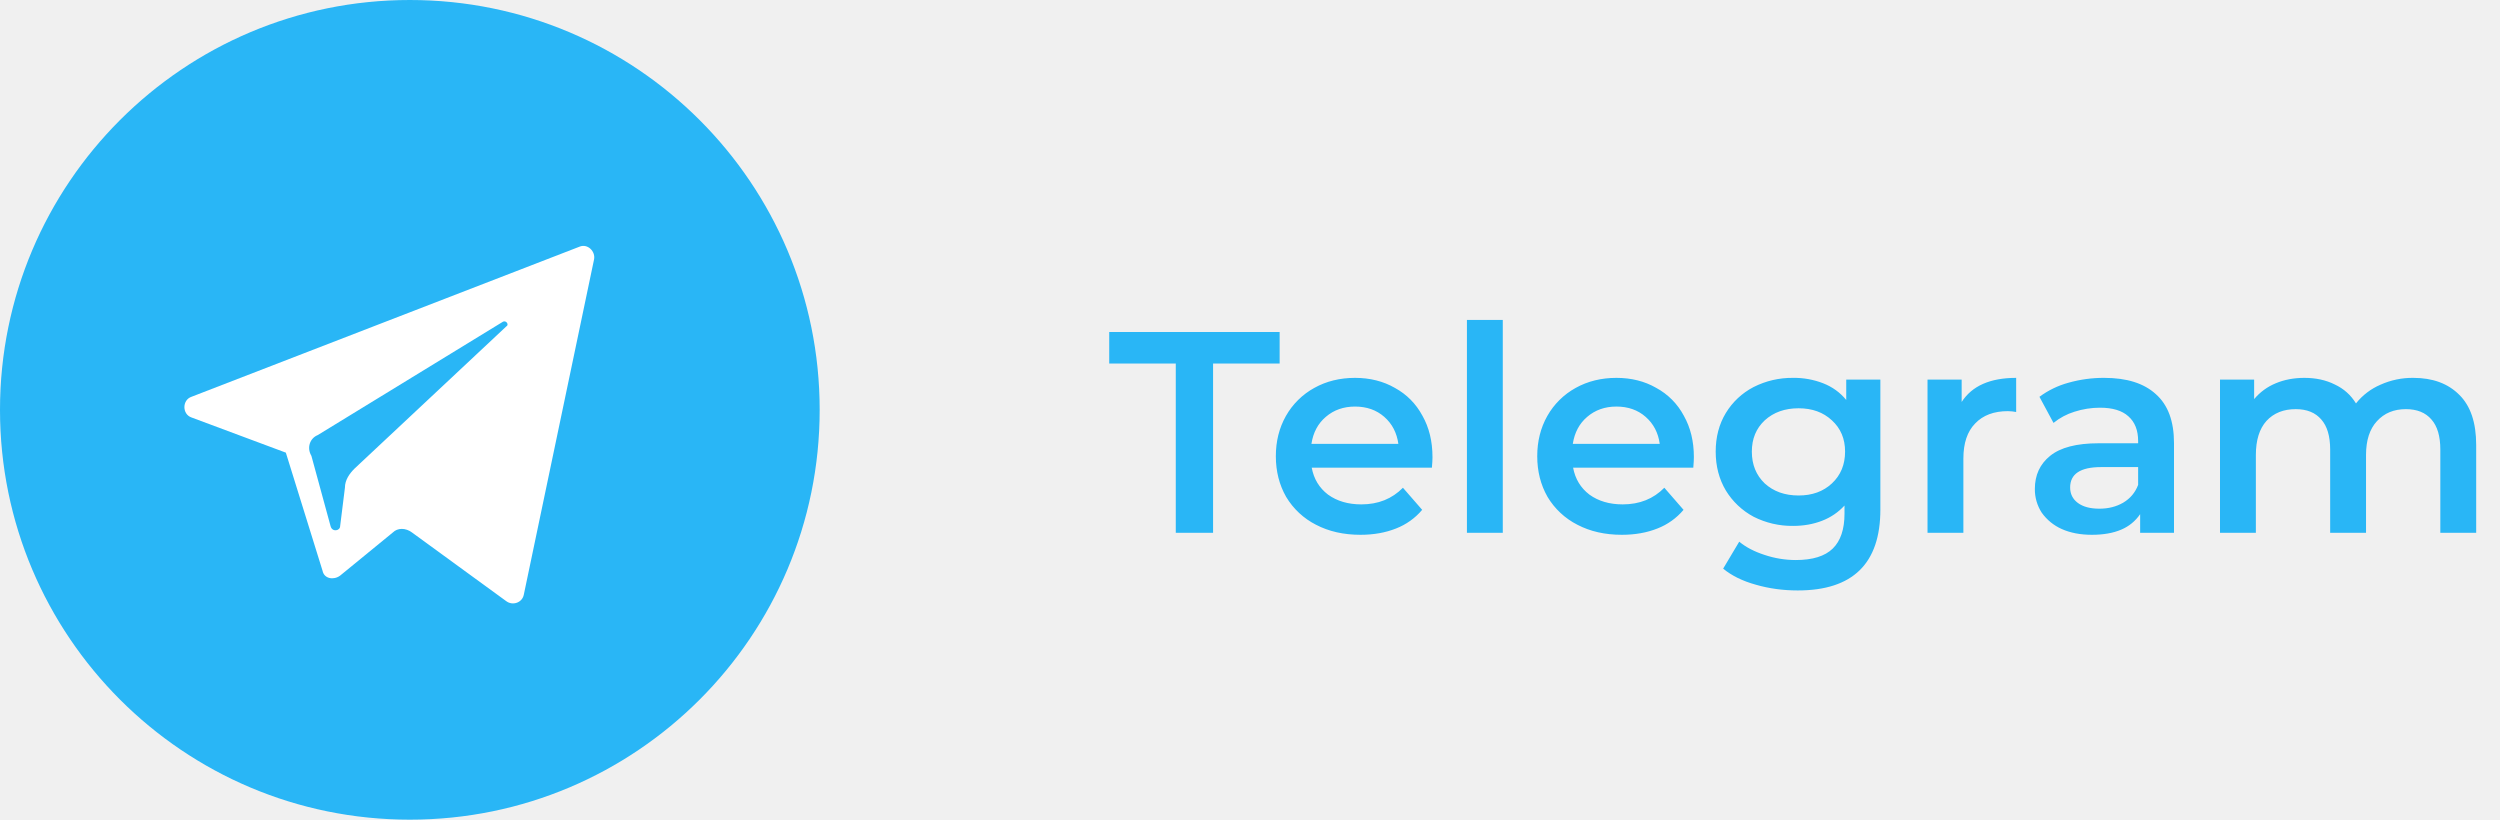
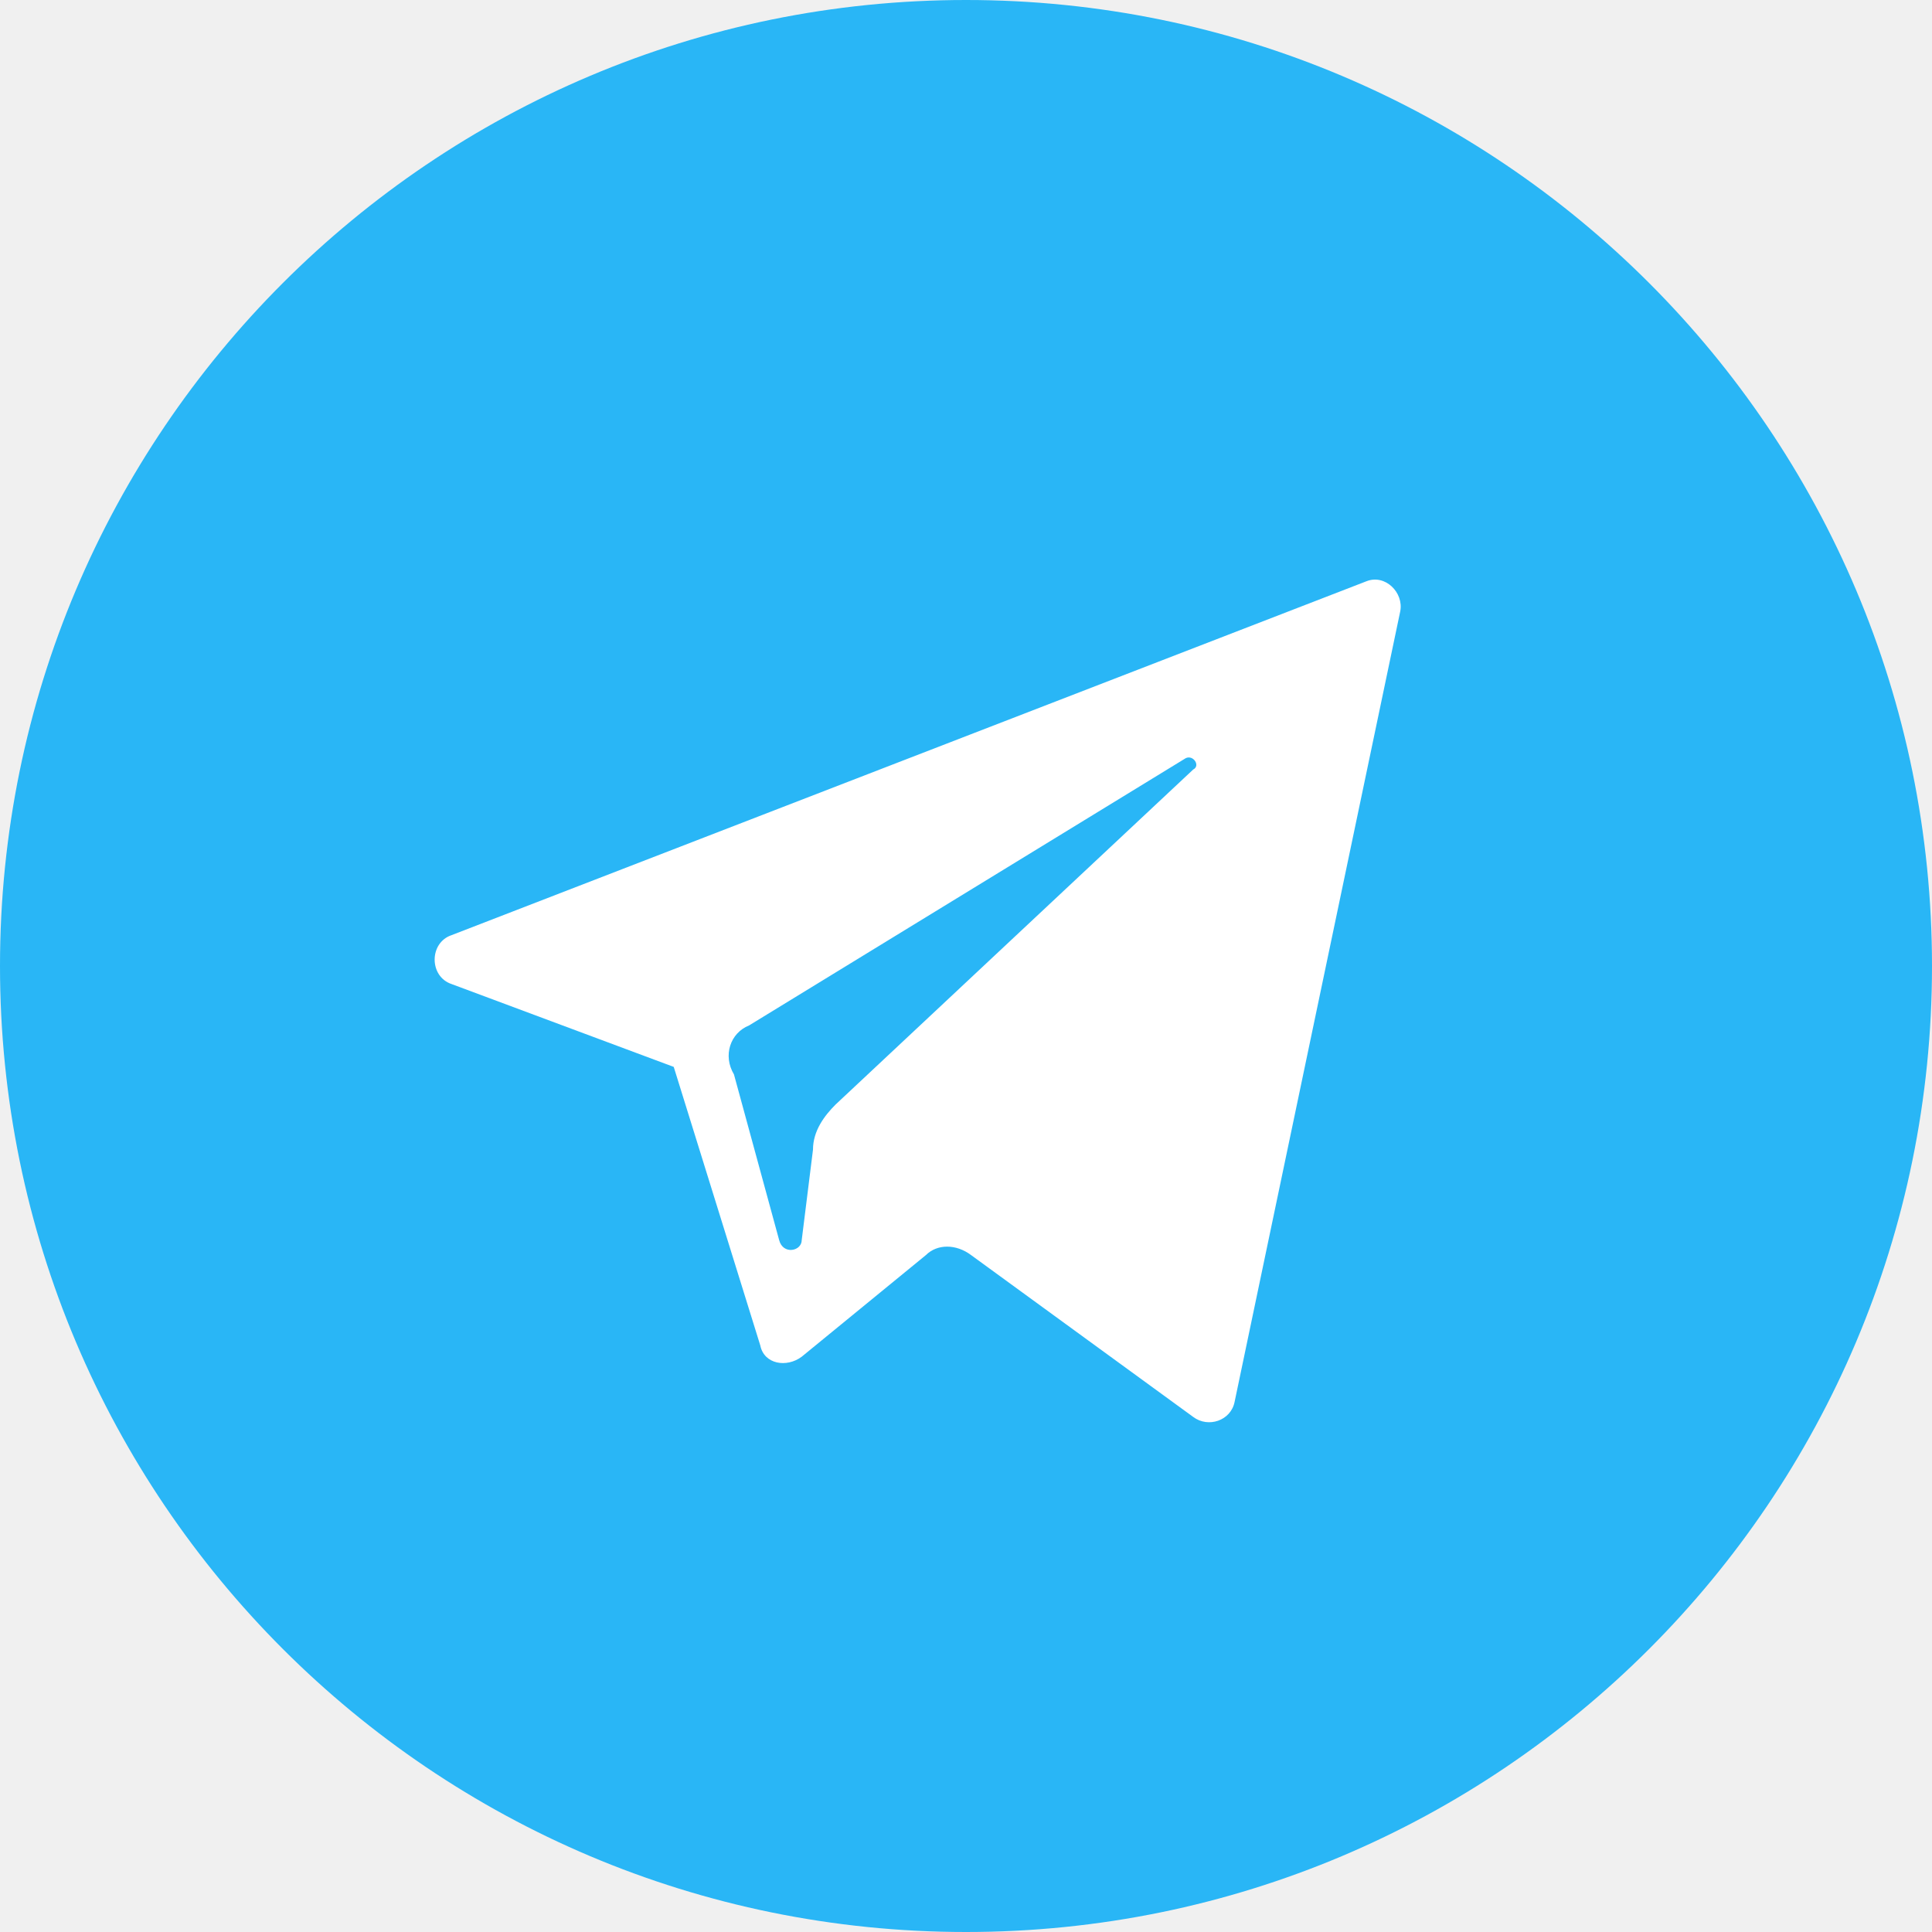
- <svg xmlns="http://www.w3.org/2000/svg" width="122" height="40" fill="none">
+ <svg xmlns="http://www.w3.org/2000/svg" width="40" height="40" fill="none">
  <circle cx="20" cy="20" r="20" fill="#29B6F6" />
  <path d="M9.35 20.374l4.599 1.715 1.792 5.767c.078.39.546.467.858.233l2.571-2.104c.234-.233.624-.233.935 0l4.599 3.351c.311.234.779.078.857-.311l3.429-16.366c.078-.39-.312-.78-.701-.624L9.35 19.361c-.468.156-.468.857 0 1.013zm6.158.857l9.04-5.533c.156-.078.312.156.156.234L17.3 22.868c-.234.234-.468.546-.468.935l-.233 1.87c0 .234-.39.312-.468 0l-.935-3.428c-.234-.39-.078-.858.312-1.014z" fill="#fff" />
-   <path d="M57.377 17.74H54.13V16.2h8.316v1.54h-3.248V26h-1.82v-8.26zm12.529 4.564c0 .121-.01.294-.029.518h-5.865c.102.55.368.99.797 1.316.44.317.98.476 1.624.476.822 0 1.498-.27 2.03-.812l.939 1.078a3.16 3.16 0 01-1.275.91c-.513.205-1.091.308-1.736.308-.82 0-1.544-.163-2.17-.49a3.591 3.591 0 01-1.456-1.358c-.336-.588-.504-1.25-.504-1.988 0-.728.164-1.381.49-1.96a3.56 3.56 0 011.387-1.372c.587-.327 1.25-.49 1.987-.49.728 0 1.377.163 1.947.49.578.317 1.026.77 1.343 1.358.327.579.49 1.25.49 2.016zm-3.78-2.464c-.56 0-1.037.168-1.428.504-.383.327-.616.765-.7 1.316h4.242c-.075-.541-.304-.98-.686-1.316-.383-.336-.86-.504-1.428-.504zm5.46-4.228h1.75V26h-1.75V15.612zm11.075 6.692c0 .121-.009.294-.028.518h-5.866c.103.55.369.99.798 1.316.439.317.98.476 1.624.476.822 0 1.498-.27 2.03-.812l.938 1.078a3.16 3.16 0 01-1.274.91c-.513.205-1.092.308-1.736.308-.821 0-1.544-.163-2.17-.49a3.59 3.59 0 01-1.456-1.358c-.336-.588-.504-1.25-.504-1.988 0-.728.164-1.381.49-1.96a3.56 3.56 0 011.386-1.372c.588-.327 1.251-.49 1.988-.49.728 0 1.377.163 1.946.49a3.3 3.3 0 011.344 1.358c.327.579.49 1.25.49 2.016zm-3.78-2.464c-.56 0-1.036.168-1.428.504-.382.327-.616.765-.7 1.316h4.242c-.074-.541-.303-.98-.686-1.316-.382-.336-.858-.504-1.428-.504zm12.881-1.316v6.342c0 2.632-1.344 3.948-4.032 3.948-.718 0-1.4-.093-2.044-.28-.644-.177-1.176-.439-1.596-.784l.784-1.316c.327.27.738.485 1.232.644a4.798 4.798 0 001.526.252c.822 0 1.424-.187 1.806-.56.383-.373.574-.943.574-1.708v-.392a2.875 2.875 0 01-1.092.742c-.429.168-.9.252-1.414.252a4.15 4.15 0 01-1.932-.448 3.532 3.532 0 01-1.358-1.288c-.326-.55-.49-1.18-.49-1.89s.164-1.335.49-1.876a3.43 3.43 0 011.358-1.274 4.15 4.15 0 011.932-.448 3.89 3.89 0 011.47.266c.448.177.822.448 1.12.812v-.994h1.666zm-3.99 5.656c.663 0 1.204-.196 1.624-.588.43-.401.644-.92.644-1.554 0-.625-.214-1.134-.644-1.526-.42-.392-.961-.588-1.624-.588-.672 0-1.222.196-1.652.588-.42.392-.63.9-.63 1.526 0 .635.21 1.153.63 1.554.43.392.98.588 1.652.588zm7.957-4.564c.504-.784 1.39-1.176 2.66-1.176v1.666a2.22 2.22 0 00-.406-.042c-.681 0-1.213.2-1.596.602-.383.392-.574.961-.574 1.708V26h-1.75v-7.476h1.666v1.092zm6.96-1.176c1.101 0 1.941.266 2.52.798.588.523.882 1.316.882 2.38V26h-1.652v-.91a2.077 2.077 0 01-.924.756c-.392.168-.868.252-1.428.252-.56 0-1.05-.093-1.47-.28a2.392 2.392 0 01-.98-.798 2.09 2.09 0 01-.336-1.162c0-.672.247-1.209.742-1.61.504-.41 1.292-.616 2.366-.616h1.932v-.112c0-.523-.159-.924-.476-1.204-.308-.28-.77-.42-1.386-.42-.42 0-.836.065-1.246.196a3.04 3.04 0 00-1.022.546l-.686-1.274a4.247 4.247 0 011.414-.686 6.287 6.287 0 011.75-.238zm-.238 6.384c.438 0 .826-.098 1.162-.294.345-.205.588-.495.728-.868v-.868h-1.806c-1.008 0-1.512.331-1.512.994 0 .317.126.57.378.756.252.187.602.28 1.05.28zm15.321-6.384c.943 0 1.69.275 2.24.826.551.541.826 1.358.826 2.45V26h-1.75v-4.06c0-.653-.144-1.143-.434-1.47-.289-.336-.704-.504-1.246-.504-.588 0-1.059.196-1.414.588-.354.383-.532.933-.532 1.652V26h-1.75v-4.06c0-.653-.144-1.143-.434-1.47-.289-.336-.704-.504-1.246-.504-.597 0-1.073.191-1.428.574-.345.383-.518.938-.518 1.666V26h-1.75v-7.476h1.666v.952a2.72 2.72 0 011.05-.77c.42-.177.887-.266 1.4-.266.56 0 1.055.107 1.484.322.439.205.784.513 1.036.924a3.058 3.058 0 011.19-.91 3.798 3.798 0 011.61-.336z" fill="#29B6F6" />
</svg>
